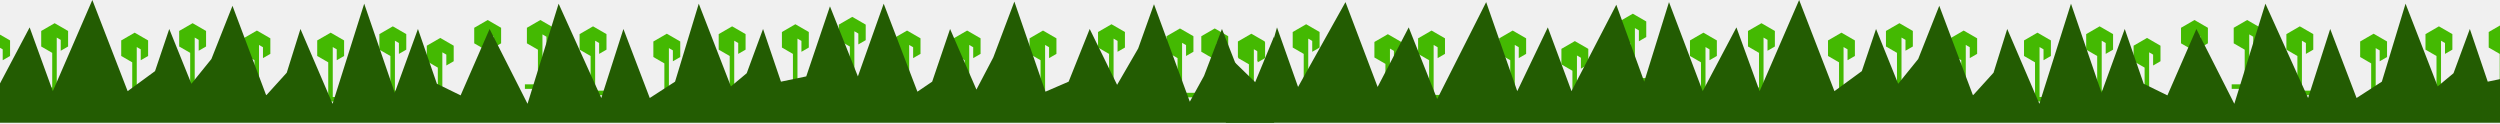
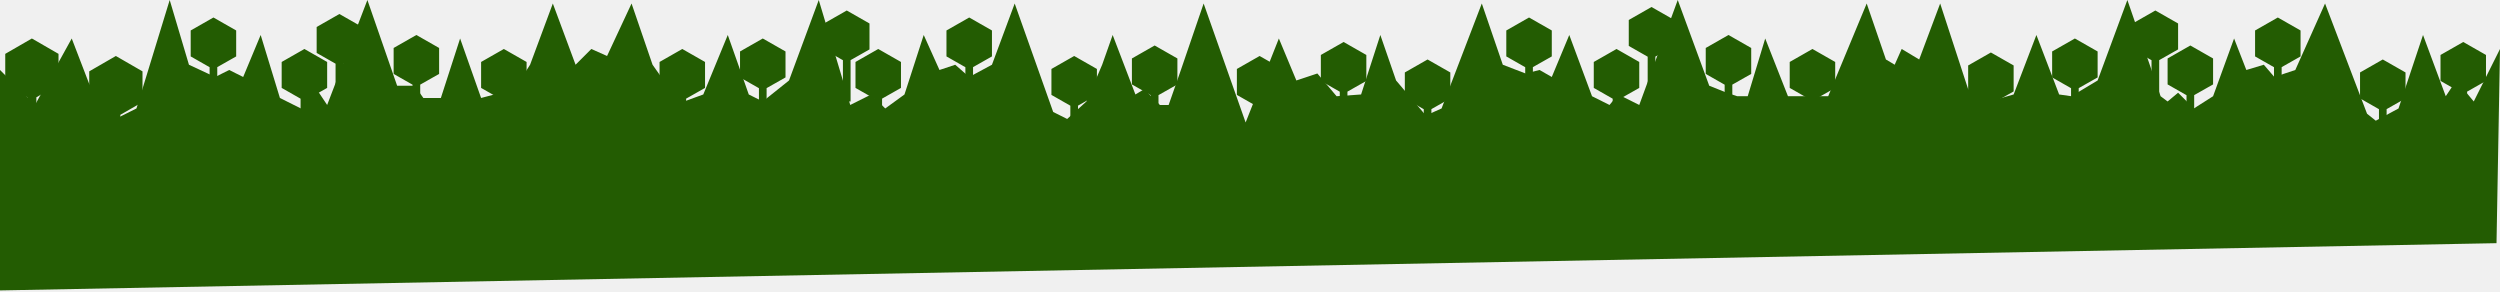
- <svg xmlns="http://www.w3.org/2000/svg" width="1440" height="71" viewBox="0 0 1440 71" fill="none">
-   <g clip-path="url(#clip0_1101_226)">
-     <path d="M-0.738 27.1L1.553 28.422V34.691L5.799 32.239V23.29L-1.947 18.816L-9.692 23.29V32.239L-3.348 35.903V55.877H-10.849V58.488H6.906V55.877H-0.738V27.1Z" fill="#44B902" />
-     <path d="M32.686 21.646L34.977 22.968V29.236L39.223 26.785V17.835L31.476 13.362L23.732 17.835V26.785L30.076 30.449V50.423H22.575V53.034H40.33V50.423H32.686V21.646Z" fill="#44B902" />
-     <path d="M78.773 27.1L81.064 28.422V34.691L85.31 32.239V23.29L77.564 18.816L69.819 23.29V32.239L76.164 35.903V55.877H68.662V58.488H86.417V55.877H78.773V27.1Z" fill="#44B902" />
-     <path d="M112.157 21.637L114.447 22.959V29.228L118.694 26.776V17.827L110.947 13.353L103.203 17.827V26.776L109.547 30.44V50.414H102.045V53.026H119.801V50.414H112.157V21.637Z" fill="#44B902" />
-     <path d="M149.181 25.886L151.472 27.208V33.476L155.718 31.025V22.076L147.971 17.602L140.227 22.076V31.025L146.571 34.689V54.663H139.07V57.274H156.825V54.663H149.181V25.886Z" fill="#44B902" />
-     <path d="M191.669 27.1L193.959 28.422V34.691L198.205 32.239V23.29L190.459 18.816L182.714 23.29V32.239L189.059 35.903V55.877H181.557V58.488H199.312V55.877H191.669V27.1Z" fill="#44B902" />
-     <path d="M227.479 23.458L229.769 24.78V31.049L234.015 28.597V19.648L226.269 15.174L218.524 19.648V28.597L224.869 32.261V52.235H217.367V54.846H235.122V52.235H227.479V23.458Z" fill="#44B902" />
-     <path d="M254.792 30.135L257.082 31.457V37.725L261.328 35.274V26.324L253.582 21.851L245.837 26.324V35.274L252.182 38.938V58.912H244.68V61.523H262.435V58.912H254.792V30.135Z" fill="#44B902" />
-     <path d="M282.105 19.816L284.396 21.138V27.407L288.642 24.956V16.006L280.895 11.532L273.151 16.006V24.956L279.495 28.619V48.593H271.994V51.205H289.749V48.593H282.105V19.816Z" fill="#44B902" />
-     <path d="M312.453 19.816L314.744 21.138V27.407L318.99 24.956V16.006L311.243 11.532L303.499 16.006V24.956L309.843 28.619V48.593H302.342V51.205H320.097V48.593H312.453V19.816Z" fill="#44B902" />
-     <path d="M342.801 23.458L345.091 24.78V31.049L349.338 28.597V19.648L341.591 15.174L333.847 19.648V28.597L340.191 32.261V52.235H332.689V54.846H350.445V52.235H342.801V23.458Z" fill="#44B902" />
-     <path d="M385.288 27.707L387.578 29.029V35.297L391.825 32.846V23.896L384.078 19.423L376.334 23.896V32.846L382.678 36.51V56.484H375.177V59.095H392.932V56.484H385.288V27.707Z" fill="#44B902" />
-     <path d="M422.92 23.458L425.21 24.78V31.049L429.456 28.597V19.648L421.71 15.174L413.965 19.648V28.597L420.31 32.261V52.235H412.808V54.846H430.563V52.235H422.92V23.458Z" fill="#44B902" />
-     <path d="M459.337 22.244L461.628 23.566V29.835L465.874 27.384V18.434L458.127 13.96L450.383 18.434V27.384L456.727 31.047V51.021H449.226V53.633H466.981V51.021H459.337V22.244Z" fill="#44B902" />
-     <path d="M492.112 17.996L494.403 19.318V25.586L498.649 23.135V14.185L490.903 9.711L483.158 14.185V23.135L489.503 26.799V46.773H482.001V49.384H499.756V46.773H492.112V17.996Z" fill="#44B902" />
-     <path d="M523.675 25.886L525.965 27.208V33.476L530.211 31.025V22.076L522.465 17.602L514.721 22.076V31.025L521.065 34.689V54.663H513.563V57.274H531.318V54.663H523.675V25.886Z" fill="#44B902" />
-     <path d="M558.271 25.886L560.562 27.208V33.476L564.808 31.025V22.076L557.061 17.602L549.317 22.076V31.025L555.661 34.689V54.663H548.16V57.274H565.915V54.663H558.271V25.886Z" fill="#44B902" />
-     <path d="M601.972 25.886L604.262 27.208V33.476L608.509 31.025V22.076L600.762 17.602L593.018 22.076V31.025L599.362 34.689V54.663H591.86V57.274H609.616V54.663H601.972V25.886Z" fill="#44B902" />
-     <path d="M641.424 22.244L643.714 23.566V29.835L647.961 27.384V18.434L640.214 13.96L632.47 18.434V27.384L638.814 31.047V51.021H631.312V53.633H649.068V51.021H641.424V22.244Z" fill="#44B902" />
-     <path d="M680.877 24.672L683.167 25.994V32.263L687.413 29.811V20.862L679.667 16.388L671.922 20.862V29.811L678.267 33.475V53.449H670.765V56.06H688.52V53.449H680.877V24.672Z" fill="#44B902" />
-     <path d="M700.906 24.672L703.196 25.994V32.263L707.443 29.811V20.862L699.696 16.388L691.952 20.862V29.811L698.296 33.475V53.449H690.794V56.06H708.55V53.449H700.906V24.672Z" fill="#44B902" />
-     <path d="M722.15 28.314L724.44 29.636V35.904L728.687 33.453V24.503L720.94 20.029L713.196 24.503V33.453L719.54 37.117V57.091H712.038V59.702H729.794V57.091H722.15V28.314Z" fill="#44B902" />
-     <path d="M-257.274 50.074L-277 30.955V70.711H733.889V20.94L719.322 56.144L703.844 16.691L693.526 43.701L685.332 58.572L664.695 2.428L655.591 27.92L643.452 48.86L627.671 16.691L615.532 47.039L602.179 52.805L584.274 0.91L572.134 33.079L562.423 51.591L547.249 16.691L536.931 47.039L528.433 52.805L509.011 2.124L494.14 44.005L478.056 3.642L464.399 44.005L449.832 47.039L439.514 16.691L430.106 42.184L421.002 49.771L402.49 2.124L388.833 47.039L374.266 56.447L359.092 16.691L346.346 56.447L321.764 2.124L303.859 59.785L282.008 16.691L265.317 54.93L251.661 48.253L240.735 16.691L227.382 53.412L209.78 2.124L191.572 59.785L173.059 16.691L165.169 41.88L153.333 54.93L133.911 3.338L121.771 33.99L110.239 48.253L97.493 16.691L89.299 40.97L73.518 52.502L53.185 0L30.424 52.502L17.071 15.781L-2.351 52.502L-21.774 1.214L-36.038 47.039L-52.122 2.731L-77.918 52.502L-91.574 15.781L-109.176 52.502L-127.081 1.214L-155.305 57.054L-171.693 15.781L-189.598 50.074L-208.11 1.214L-235.423 50.074L-247.563 15.781L-257.274 50.074Z" fill="#235C02" />
-     <path d="M721.989 27.707L724.279 29.029V35.297L728.526 32.846V23.896L720.779 19.423L713.035 23.896V32.846L719.379 36.51V56.484H711.877V59.095H729.633V56.484H721.989V27.707Z" fill="#44B902" />
-     <path d="M753.55 22.244L755.841 23.566V29.835L760.087 27.384V18.434L752.341 13.96L744.596 18.434V27.384L750.941 31.047V51.021H743.439V53.633H761.194V51.021H753.55V22.244Z" fill="#44B902" />
-     <path d="M800.61 27.975L802.9 29.297V35.565L807.147 33.114V24.164L799.4 19.69L791.656 24.164V33.114L798 36.778V56.752H790.499V59.363H808.254V56.752H800.61V27.975Z" fill="#44B902" />
-     <path d="M825.779 25.886L828.069 27.208V33.476L832.315 31.025V22.076L824.569 17.602L816.825 22.076V31.025L823.169 34.689V54.663H815.667V57.274H833.422V54.663H825.779V25.886Z" fill="#44B902" />
-     <path d="M872.514 25.886L874.805 27.208V33.476L879.051 31.025V22.076L871.304 17.602L863.56 22.076V31.025L869.904 34.689V54.663H862.403V57.274H880.158V54.663H872.514V25.886Z" fill="#44B902" />
-     <path d="M908.325 31.956L910.616 33.278V39.546L914.862 37.095V28.145L907.115 23.671L899.371 28.145V37.095L905.715 40.758V60.733H898.214V63.344H915.969V60.733H908.325V31.956Z" fill="#44B902" />
-     <path d="M941.707 16.175L943.998 17.497V23.765L948.244 21.314V12.364L940.498 7.891L932.753 12.364V21.314L939.097 24.978V44.952H931.596V47.563H949.351V44.952H941.707V16.175Z" fill="#44B902" />
-     <path d="M982.374 27.1L984.664 28.422V34.691L988.91 32.239V23.29L981.164 18.816L973.419 23.29V32.239L979.764 35.903V55.877H972.262V58.488H990.017V55.877H982.374V27.1Z" fill="#44B902" />
-     <path d="M1015.8 21.646L1018.09 22.968V29.236L1022.33 26.785V17.835L1014.59 13.362L1006.84 17.835V26.785L1013.19 30.449V50.423H1005.69V53.034H1023.44V50.423H1015.8V21.646Z" fill="#44B902" />
-     <path d="M1061.89 27.1L1064.18 28.422V34.691L1068.42 32.239V23.29L1060.68 18.816L1052.93 23.29V32.239L1059.28 35.903V55.877H1051.77V58.488H1069.53V55.877H1061.89V27.1Z" fill="#44B902" />
-     <path d="M1095.27 21.637L1097.56 22.959V29.228L1101.8 26.776V17.827L1094.06 13.353L1086.31 17.827V26.776L1092.66 30.44V50.414H1085.16V53.026H1102.91V50.414H1095.27V21.637Z" fill="#44B902" />
-     <path d="M1132.29 25.886L1134.58 27.208V33.476L1138.83 31.025V22.076L1131.08 17.602L1123.34 22.076V31.025L1129.68 34.689V54.663H1122.18V57.274H1139.94V54.663H1132.29V25.886Z" fill="#44B902" />
-     <path d="M1174.78 27.1L1177.07 28.422V34.691L1181.32 32.239V23.29L1173.57 18.816L1165.83 23.29V32.239L1172.17 35.903V55.877H1164.67V58.488H1182.42V55.877H1174.78V27.1Z" fill="#44B902" />
-     <path d="M1210.59 23.458L1212.88 24.78V31.049L1217.13 28.597V19.648L1209.38 15.174L1201.64 19.648V28.597L1207.98 32.261V52.235H1200.48V54.846H1218.23V52.235H1210.59V23.458Z" fill="#44B902" />
-     <path d="M1237.9 30.135L1240.19 31.457V37.725L1244.44 35.274V26.324L1236.69 21.851L1228.95 26.324V35.274L1235.29 38.938V58.912H1227.79V61.523H1245.55V58.912H1237.9V30.135Z" fill="#44B902" />
-     <path d="M1265.22 19.816L1267.51 21.138V27.407L1271.75 24.956V16.006L1264.01 11.532L1256.26 16.006V24.956L1262.61 28.619V48.593H1255.1V51.205H1272.86V48.593H1265.22V19.816Z" fill="#44B902" />
-     <path d="M1295.56 19.816L1297.85 21.138V27.407L1302.1 24.956V16.006L1294.35 11.532L1286.61 16.006V24.956L1292.95 28.619V48.593H1285.45V51.205H1303.21V48.593H1295.56V19.816Z" fill="#44B902" />
-     <path d="M1325.91 23.458L1328.2 24.78V31.049L1332.45 28.597V19.648L1324.7 15.174L1316.96 19.648V28.597L1323.3 32.261V52.235H1315.8V54.846H1333.56V52.235H1325.91V23.458Z" fill="#44B902" />
-     <path d="M1368.4 27.707L1370.69 29.029V35.297L1374.94 32.846V23.896L1367.19 19.423L1359.45 23.896V32.846L1365.79 36.51V56.484H1358.29V59.095H1376.04V56.484H1368.4V27.707Z" fill="#44B902" />
-     <path d="M1406.03 23.458L1408.32 24.78V31.049L1412.57 28.597V19.648L1404.82 15.174L1397.08 19.648V28.597L1403.42 32.261V52.235H1395.92V54.846H1413.67V52.235H1406.03V23.458Z" fill="#44B902" />
-     <path d="M1442.45 22.244L1444.74 23.566V29.835L1448.98 27.384V18.434L1441.24 13.96L1433.49 18.434V27.384L1439.84 31.047V51.021H1432.34V53.633H1450.09V51.021H1442.45V22.244Z" fill="#44B902" />
-     <path d="M725.837 50.074L706.111 30.955V70.711H1717V20.94L1702.43 56.144L1686.96 16.691L1676.64 43.701L1668.44 58.572L1647.81 2.428L1638.7 27.92L1626.56 48.86L1610.78 16.691L1598.64 47.039L1585.29 52.805L1567.38 0.91L1555.25 33.079L1545.53 51.591L1530.36 16.691L1520.04 47.039L1511.54 52.805L1492.12 2.124L1477.25 44.005L1461.17 3.642L1447.51 44.005L1432.94 47.039L1422.63 16.691L1413.22 42.184L1404.11 49.771L1385.6 2.124L1371.94 47.039L1357.38 56.447L1342.2 16.691L1329.46 56.447L1304.88 2.124L1286.97 59.785L1265.12 16.691L1248.43 54.93L1234.77 48.253L1223.85 16.691L1210.49 53.412L1192.89 2.124L1174.68 59.785L1156.17 16.691L1148.28 41.88L1136.44 54.93L1117.02 3.338L1104.88 33.99L1093.35 48.253L1080.6 16.691L1072.41 40.97L1056.63 52.502L1036.3 0L1013.54 52.502L1000.18 15.781L980.76 52.502L961.337 1.214L947.074 47.039L930.989 2.731L905.194 52.502L891.537 15.781L873.935 52.502L856.03 1.214L827.806 57.054L811.419 15.781L793.513 50.074L775.001 1.214L747.688 50.074L735.549 15.781L725.837 50.074Z" fill="#235C02" />
-   </g>
-   <defs>
-     <clipPath id="clip0_1101_226">
-       <rect width="1440" height="71" fill="white" />
-     </clipPath>
-   </defs>
+ <svg xmlns="http://www.w3.org/2000/svg" width="1439" height="168" viewBox="0 0 1439 168" fill="none">
+   <path d="M20.14 60.42L0 40.28V167.162L1436.99 139.973L1439 28.196L1423.9 58.406L1413.83 46.322L1407.78 55.385L1394.69 20.14L1380.59 62.434L1367.5 69.483L1362.47 65.455L1338.3 2.014L1321.18 40.28L1309.1 44.308L1303.06 37.259L1292.99 40.28L1285.94 22.154L1273.85 55.385L1262.78 62.434L1253.71 53.371L1247.67 58.406L1243.64 55.385L1224.51 0L1207.39 46.322L1192.29 55.385L1185.24 54.378L1172.15 20.14L1159.05 54.378L1144.96 58.406L1132.87 51.357L1116.76 2.014L1104.68 34.238L1094.61 28.196L1090.58 37.259L1085.54 34.238L1074.47 2.014L1052.31 55.385H1038.21H1029.15L1016.06 22.154L1005.99 55.385H999.949L993.907 53.371L983.837 49.343L965.711 0L943.557 60.42L931.473 54.378L926.438 60.42L916.368 55.385L903.277 20.14L893.207 44.308L886.158 40.28L878.102 42.294L865.011 37.259L852.927 2.014L829.766 62.434L820.703 66.462L803.584 46.322L794.521 20.14L783.444 54.378L769.346 55.385L758.269 42.294L752.227 44.308L746.185 46.322L736.115 22.154L716.983 70.49L692.815 2.014L679.724 40.28L672.675 60.42H667.64L658.577 51.357L653.542 54.378L640.451 20.14L634.409 37.259L625.346 58.406L614.269 68.476L606.213 64.448L584.059 2.014L570.968 37.259L557.877 44.308L549.821 37.259L540.758 40.28L531.695 20.14L520.618 54.378L509.541 62.434L501.485 54.378L489.401 60.42L471.275 0L454.156 46.322L439.051 58.406L430.995 54.378L418.911 20.14L404.813 54.378L393.736 58.406L387.694 54.378L375.61 37.259L363.526 2.014L349.428 32.224L340.365 28.196L331.302 37.259L318.211 2.014L305.12 37.259L296.057 51.357L276.924 56.392L264.84 22.154L253.763 56.392H243.693L238.659 49.343H228.589L211.47 0L188.309 60.42L176.225 42.294L173.204 62.434L161.12 56.392L150.043 20.14L139.973 44.308L131.917 40.28L123.861 44.308L108.756 37.259L97.679 0L78.546 62.434L66.462 68.476L51.357 48.336L41.287 22.154L20.14 60.42Z" fill="#235C02" />
+   <path fill-rule="evenodd" clip-rule="evenodd" d="M963.697 26.432V11.496L950.606 4.028L937.515 11.496V26.432L948.402 32.639V41.963V56.392H952.814V46.322V32.601L963.697 26.432ZM500.478 28.446V13.51L487.387 6.042L474.296 13.51V28.446L485.183 34.653V43.977V58.406H489.595V48.336V34.615L500.478 28.446ZM208.449 15.524V30.46L197.565 36.629V50.35V60.42H193.154V45.991V36.667L182.267 30.46V15.524L195.358 8.056L208.449 15.524ZM135.945 17.538V32.474L125.061 38.643V52.364H110.173L113.483 48.005H120.65V38.681L109.763 32.474V17.538L122.854 10.07L135.945 17.538ZM33.684 48.698V31.002L18.352 22.154L3.021 31.002V48.698L15.771 56.053V67.099H7.378L3.502 72.264H20.938V56.007L33.684 48.698ZM82.02 58.768V41.072L66.688 32.224L51.357 41.072V58.768L64.107 66.123V77.169H55.714L51.838 82.334H69.274V66.077L82.02 58.768ZM188.309 50.6V35.664L175.218 28.196L162.127 35.664V50.6L173.014 56.807V66.131H165.847L162.537 70.49H177.425V56.769L188.309 50.6ZM252.756 42.544V27.608L239.665 20.14L226.575 27.608V42.544L237.461 48.751V58.075V72.504H241.873V62.434V48.713L252.756 42.544ZM303.106 35.664V50.6L292.223 56.769V70.49V80.56H287.811V66.131V56.807L276.924 50.6V35.664L290.015 28.196L303.106 35.664ZM405.82 50.6V35.664L392.729 28.196L379.638 35.664V50.6L390.525 56.807V66.131V80.56H394.937V70.49V56.769L405.82 50.6ZM452.142 29.622V44.558L441.259 50.727V64.448V74.518H436.847V60.089V50.765L425.96 44.558V29.622L439.051 22.154L452.142 29.622ZM518.604 35.664V50.6L507.721 56.769V70.49V80.56H503.309V66.131V56.807L492.422 50.6V35.664L505.513 28.196L518.604 35.664ZM570.968 32.474V17.538L557.877 10.07L544.786 17.538V32.474L555.673 38.681V48.005V62.434H560.085V52.364V38.643L570.968 32.474ZM631.388 39.692V54.628L620.504 60.797V74.518V84.588H616.093V70.159V60.835L605.206 54.628V39.692L618.297 32.224L631.388 39.692ZM677.71 48.586V33.65L664.619 26.182L651.528 33.65V48.586L662.415 54.793V64.117V78.546H666.826V68.476V54.755L677.71 48.586ZM738.129 39.692V54.628L727.246 60.797V74.518V84.588H722.834V70.159V60.835L711.948 54.628V39.692L725.039 32.224L738.129 39.692ZM786.465 46.572V31.636L773.374 24.168L760.283 31.636V46.572L771.17 52.779V62.103V76.532H775.582V66.462V52.741L786.465 46.572ZM834.801 41.706V56.642L823.918 62.811V76.532V86.602H819.506V72.173V62.849L808.619 56.642V41.706L821.71 34.238L834.801 41.706ZM893.207 32.474V17.538L880.116 10.07L867.025 17.538V32.474L877.912 38.681V48.005V62.434H882.324V52.364V38.643L893.207 32.474ZM943.557 35.664V50.6L932.674 56.769V70.49V80.56H928.262V66.131V56.807L917.375 50.6V35.664L930.466 28.196L943.557 35.664ZM1008 27.608V42.544L997.122 48.713V62.434V72.504H992.71V58.075V48.751L981.823 42.544V27.608L994.914 20.14L1008 27.608ZM1056.34 50.6V35.664L1043.25 28.196L1030.16 35.664V50.6L1041.05 56.807V66.131V80.56H1045.46V70.49V56.769L1056.34 50.6ZM1159.05 37.678V52.614L1148.17 58.783V72.504V82.574H1143.76V68.145V58.821L1132.87 52.614V37.678L1145.96 30.21L1159.05 37.678ZM1207.39 44.558V29.622L1194.3 22.154L1181.21 29.622V44.558L1192.1 50.765V60.089V74.518H1196.51V64.448V50.727L1207.39 44.558ZM1253.71 13.51V28.446L1242.83 34.615V48.336V58.406H1238.42V43.977V34.653L1227.53 28.446V13.51L1240.62 6.042L1253.71 13.51ZM1273.85 48.586V33.65L1260.76 26.182L1247.67 33.65V48.586L1258.56 54.793V64.117V78.546H1262.97V68.476V54.755L1273.85 48.586ZM1324.2 17.538V32.474L1313.32 38.643V52.364V62.434H1308.91V48.005V38.681L1298.02 32.474V17.538L1311.11 10.07L1324.2 17.538ZM1384.62 56.642V41.706L1371.53 34.238L1358.44 41.706V56.642L1369.33 62.849V72.173V86.602H1373.74V76.532V62.811L1384.62 56.642ZM1430.94 31.636V46.572L1420.06 52.741V66.462V76.532H1415.65V62.103V52.779L1404.76 46.572V31.636L1417.85 24.168L1430.94 31.636Z" fill="#235C02" />
</svg>
